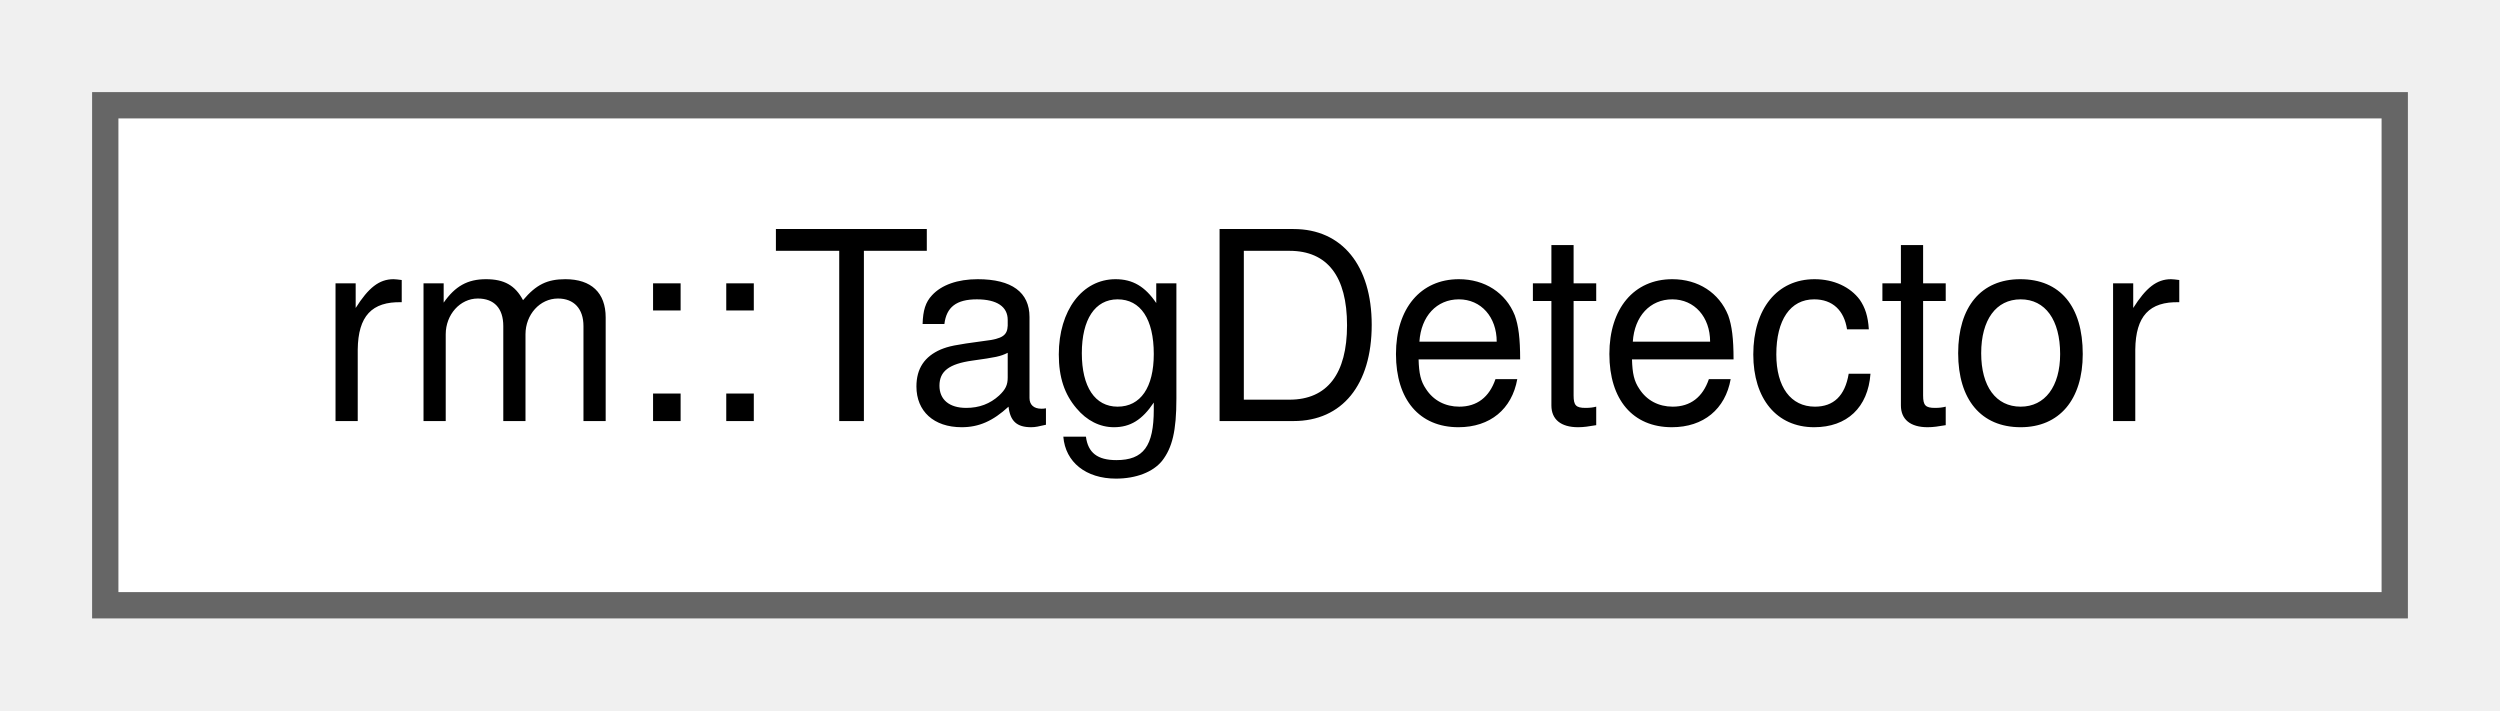
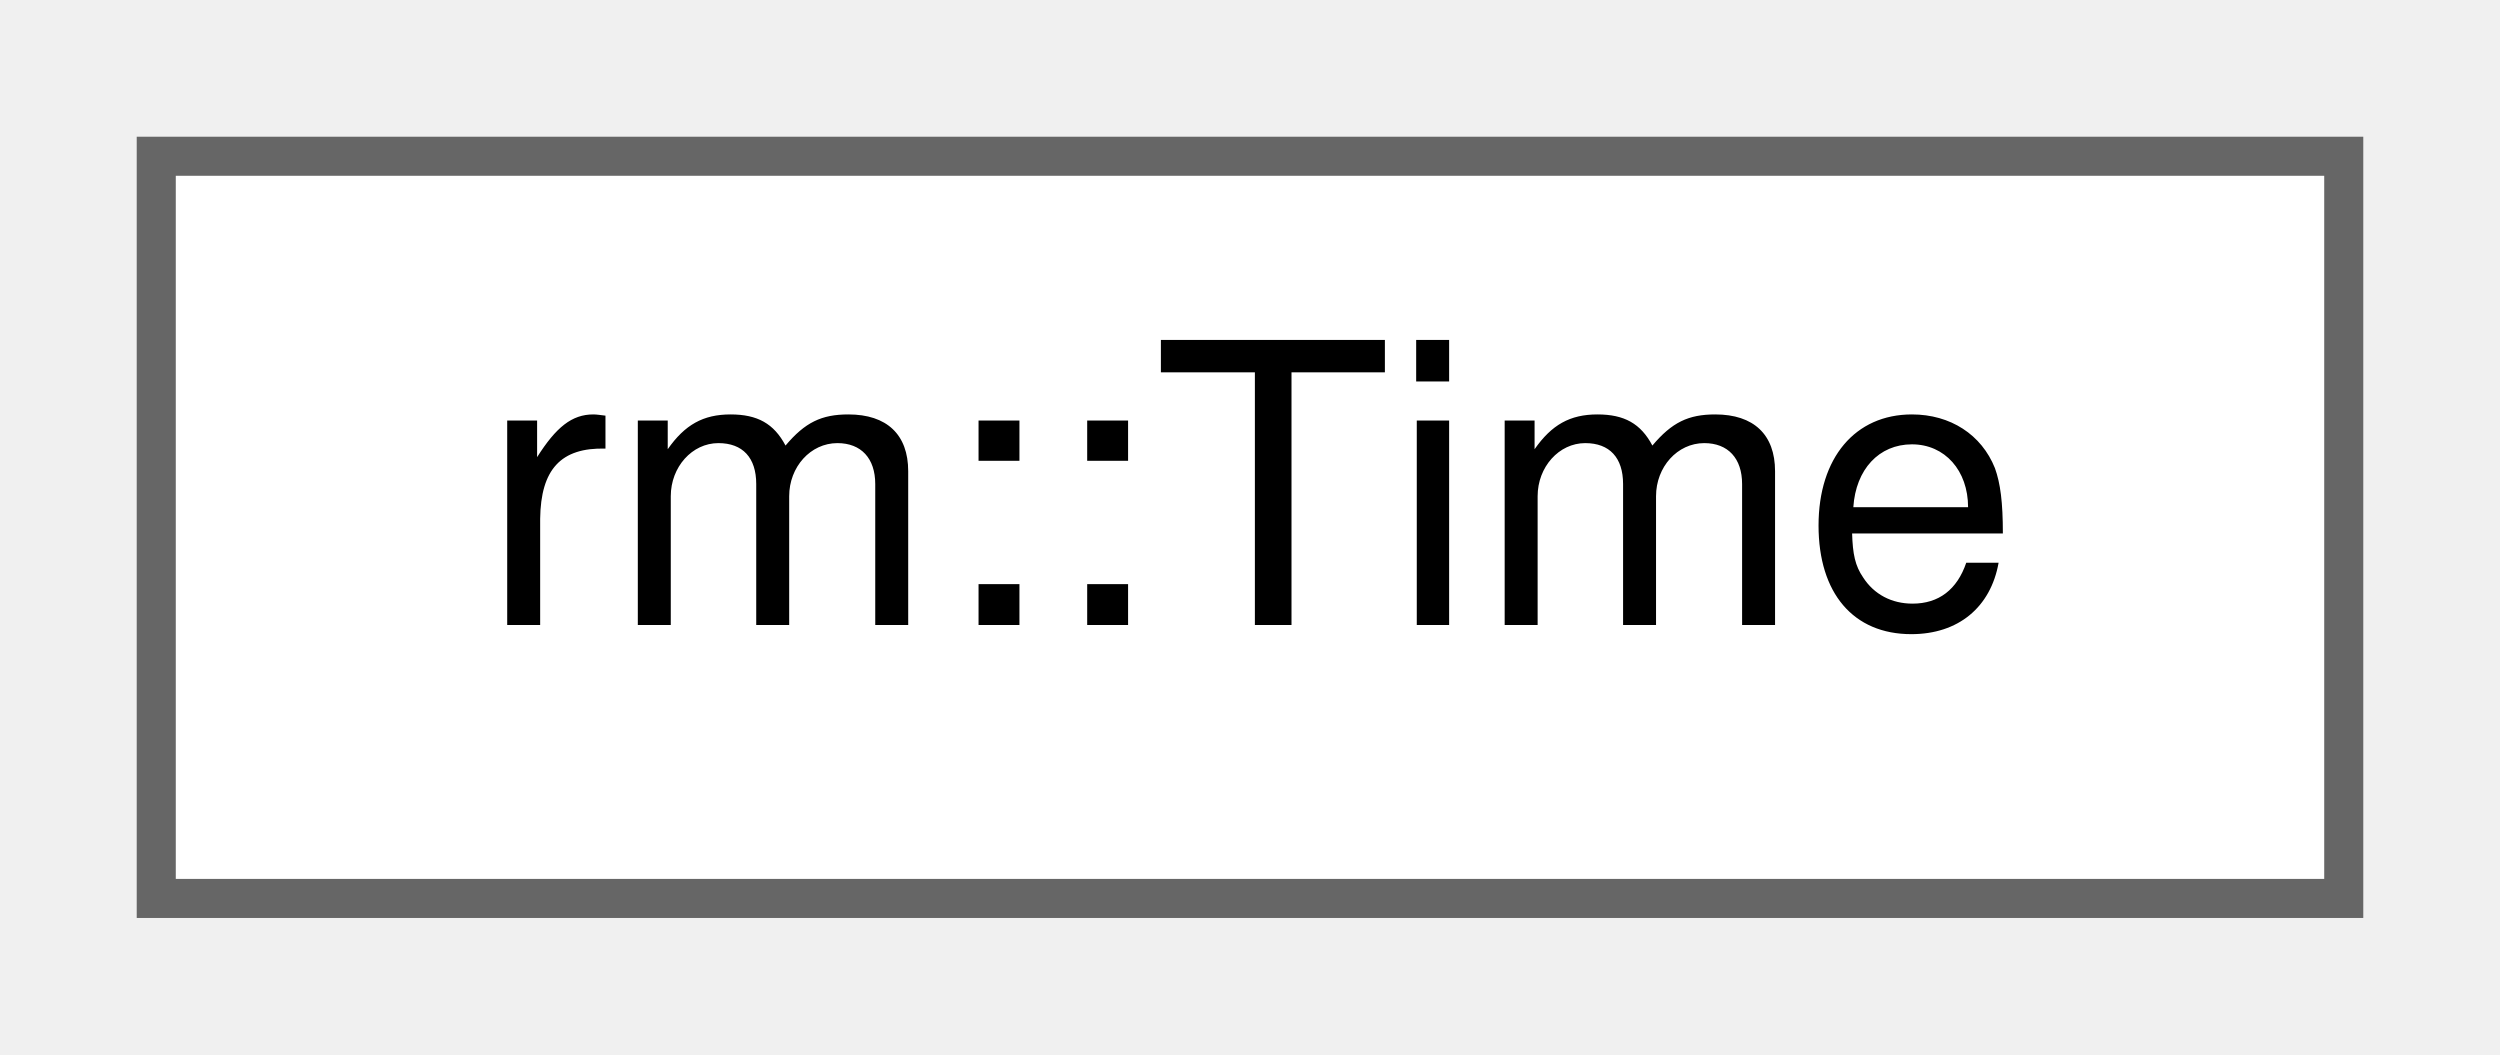
- <svg xmlns="http://www.w3.org/2000/svg" xmlns:xlink="http://www.w3.org/1999/xlink" width="95pt" height="27pt" viewBox="0.00 0.00 95.00 27.00">
+ <svg xmlns="http://www.w3.org/2000/svg" xmlns:xlink="http://www.w3.org/1999/xlink" width="64pt" height="27pt" viewBox="0.00 0.00 64.00 27.00">
  <g id="graph0" class="graph" transform="scale(1 1) rotate(0) translate(4 23)">
    <g id="Node000000" class="node">
      <g id="a_Node000000">
-         <a xlink:href="d8/d35/classrm_1_1TagDetector.html" target="_top" xlink:title="AprilTag 识别器">
-           <polygon fill="white" stroke="#666666" points="87,-19 0,-19 0,0 87,0 87,-19" />
-           <text text-anchor="middle" x="43.5" y="-7" font-family="Helvetica,sans-Serif" font-size="10.00">rm::TagDetector</text>
+         <a xlink:href="d8/d74/classrm_1_1Time.html" target="_top" xlink:title="计时器类">
+           <polygon fill="white" stroke="#666666" points="56,-19 0,-19 0,0 56,0 56,-19" />
+           <text text-anchor="middle" x="28" y="-7" font-family="Helvetica,sans-Serif" font-size="10.00">rm::Time</text>
        </a>
      </g>
    </g>
  </g>
</svg>
